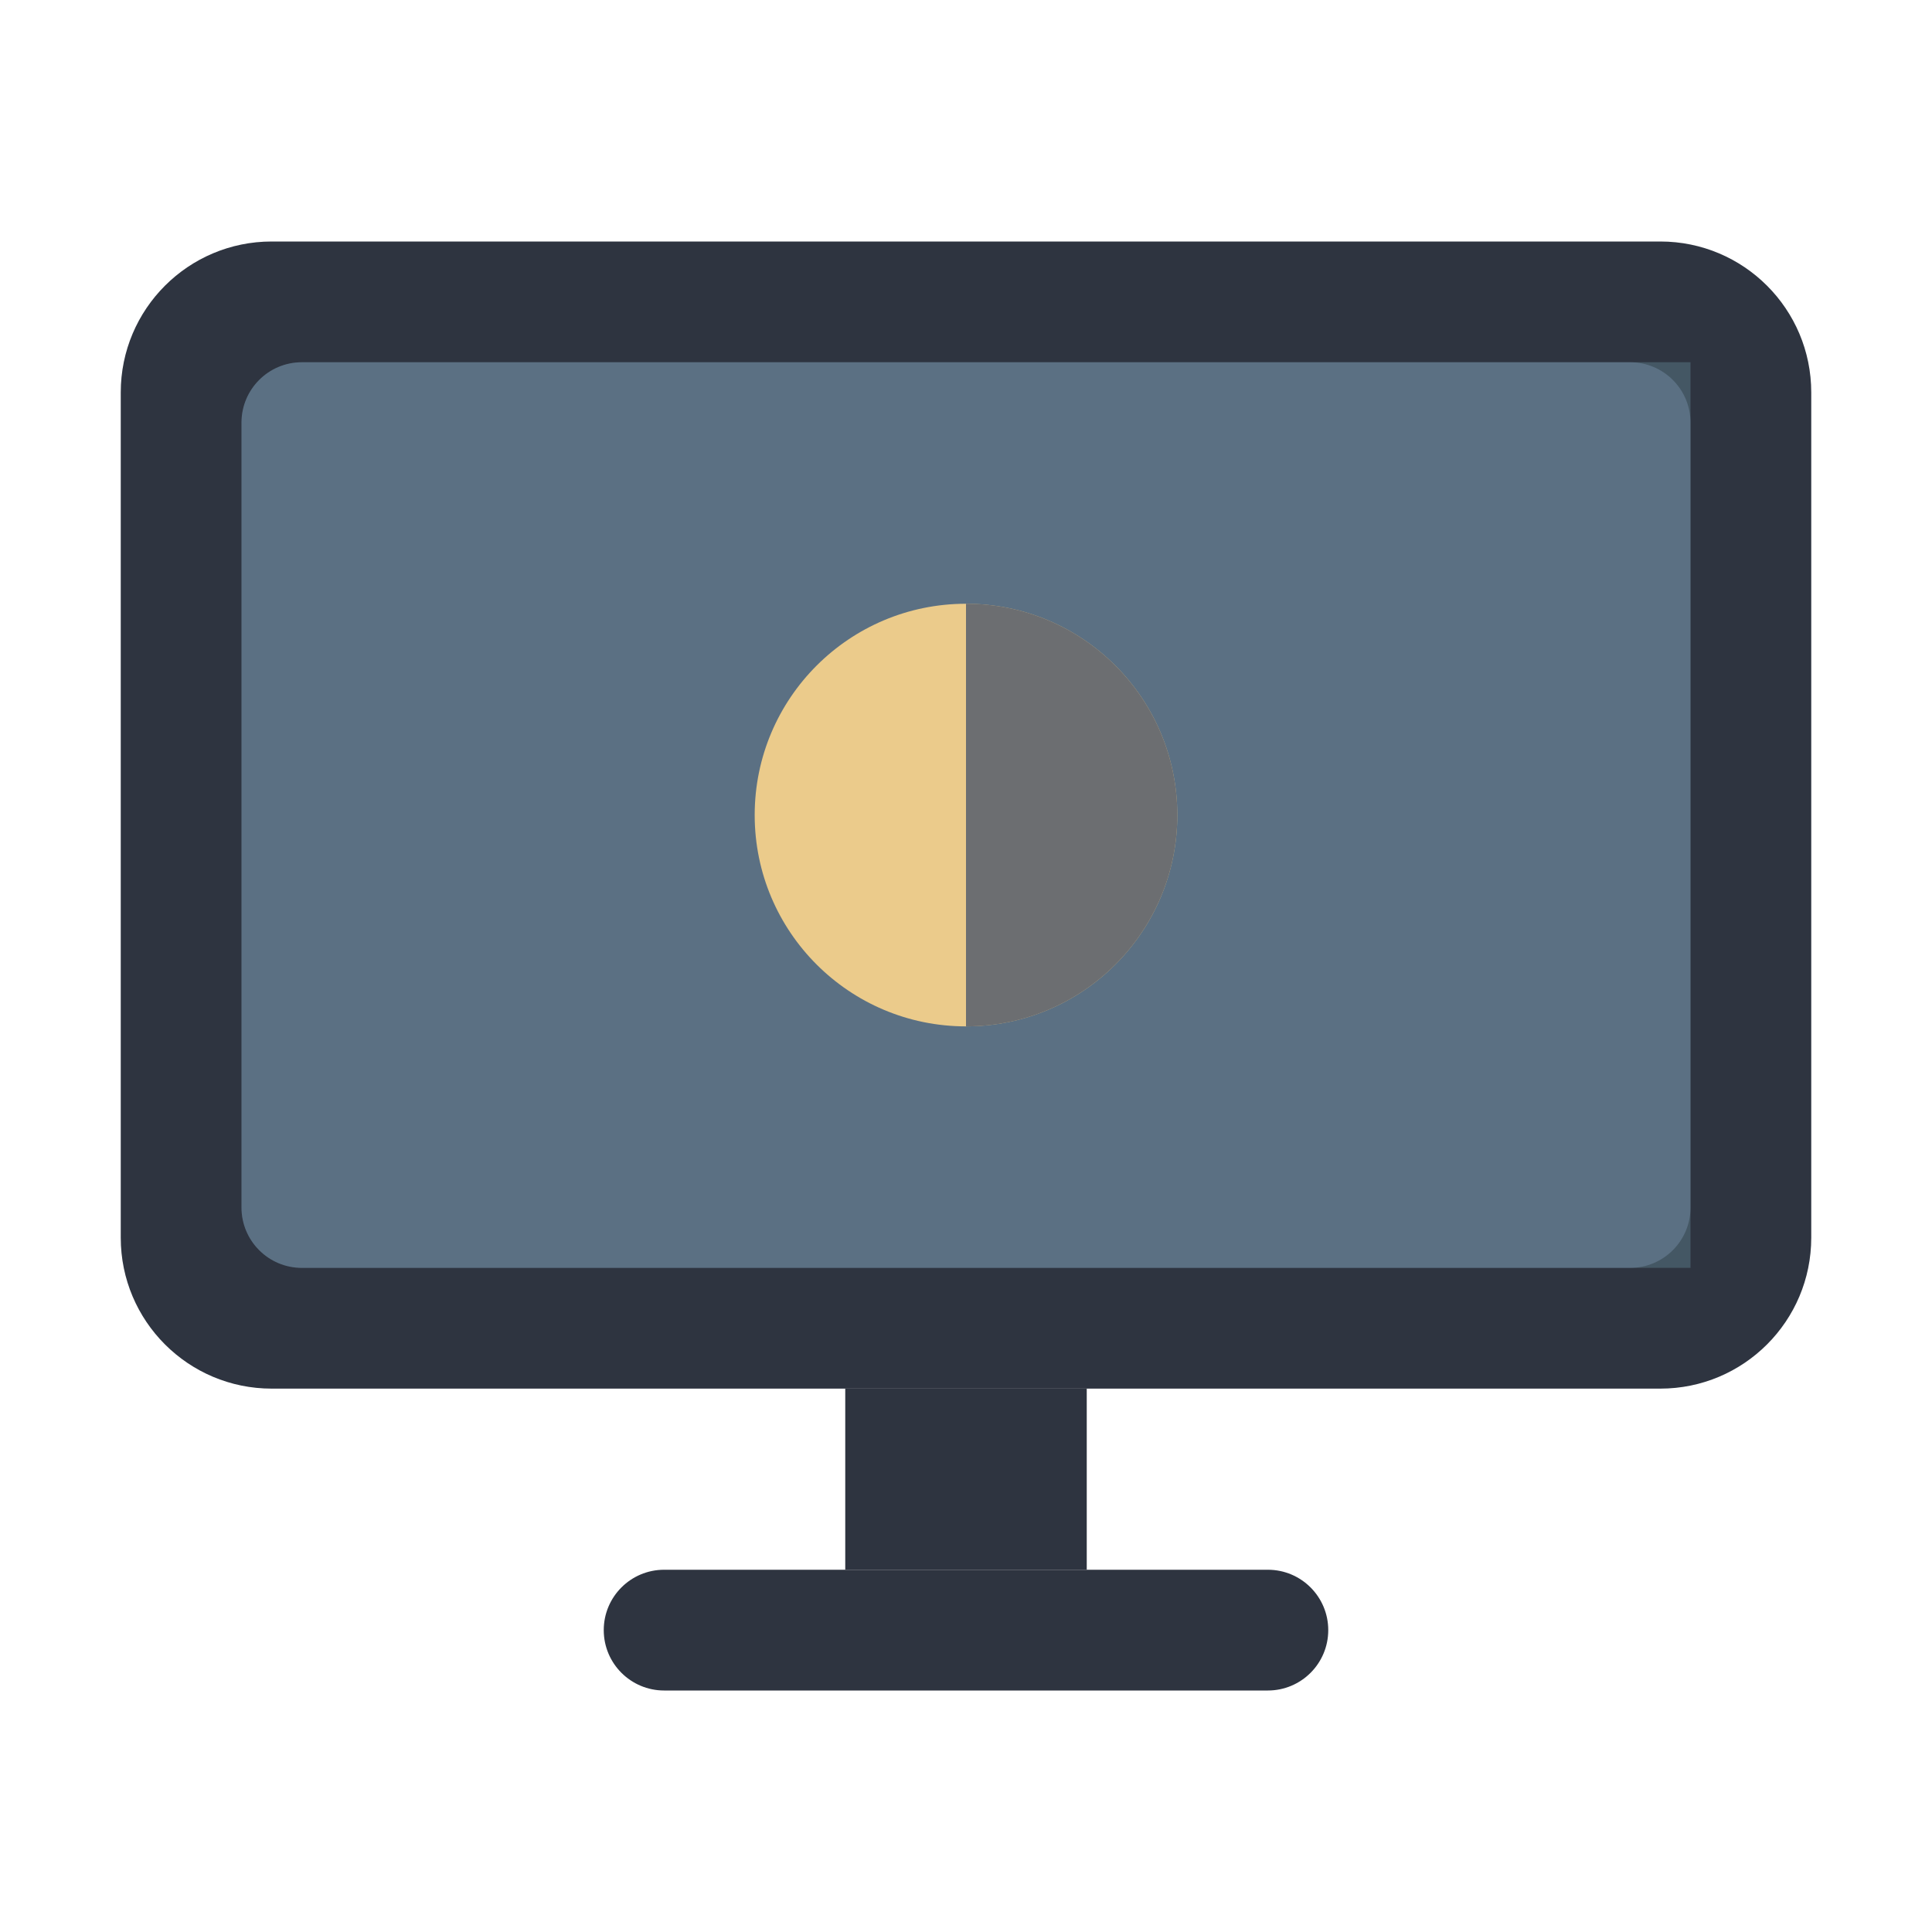
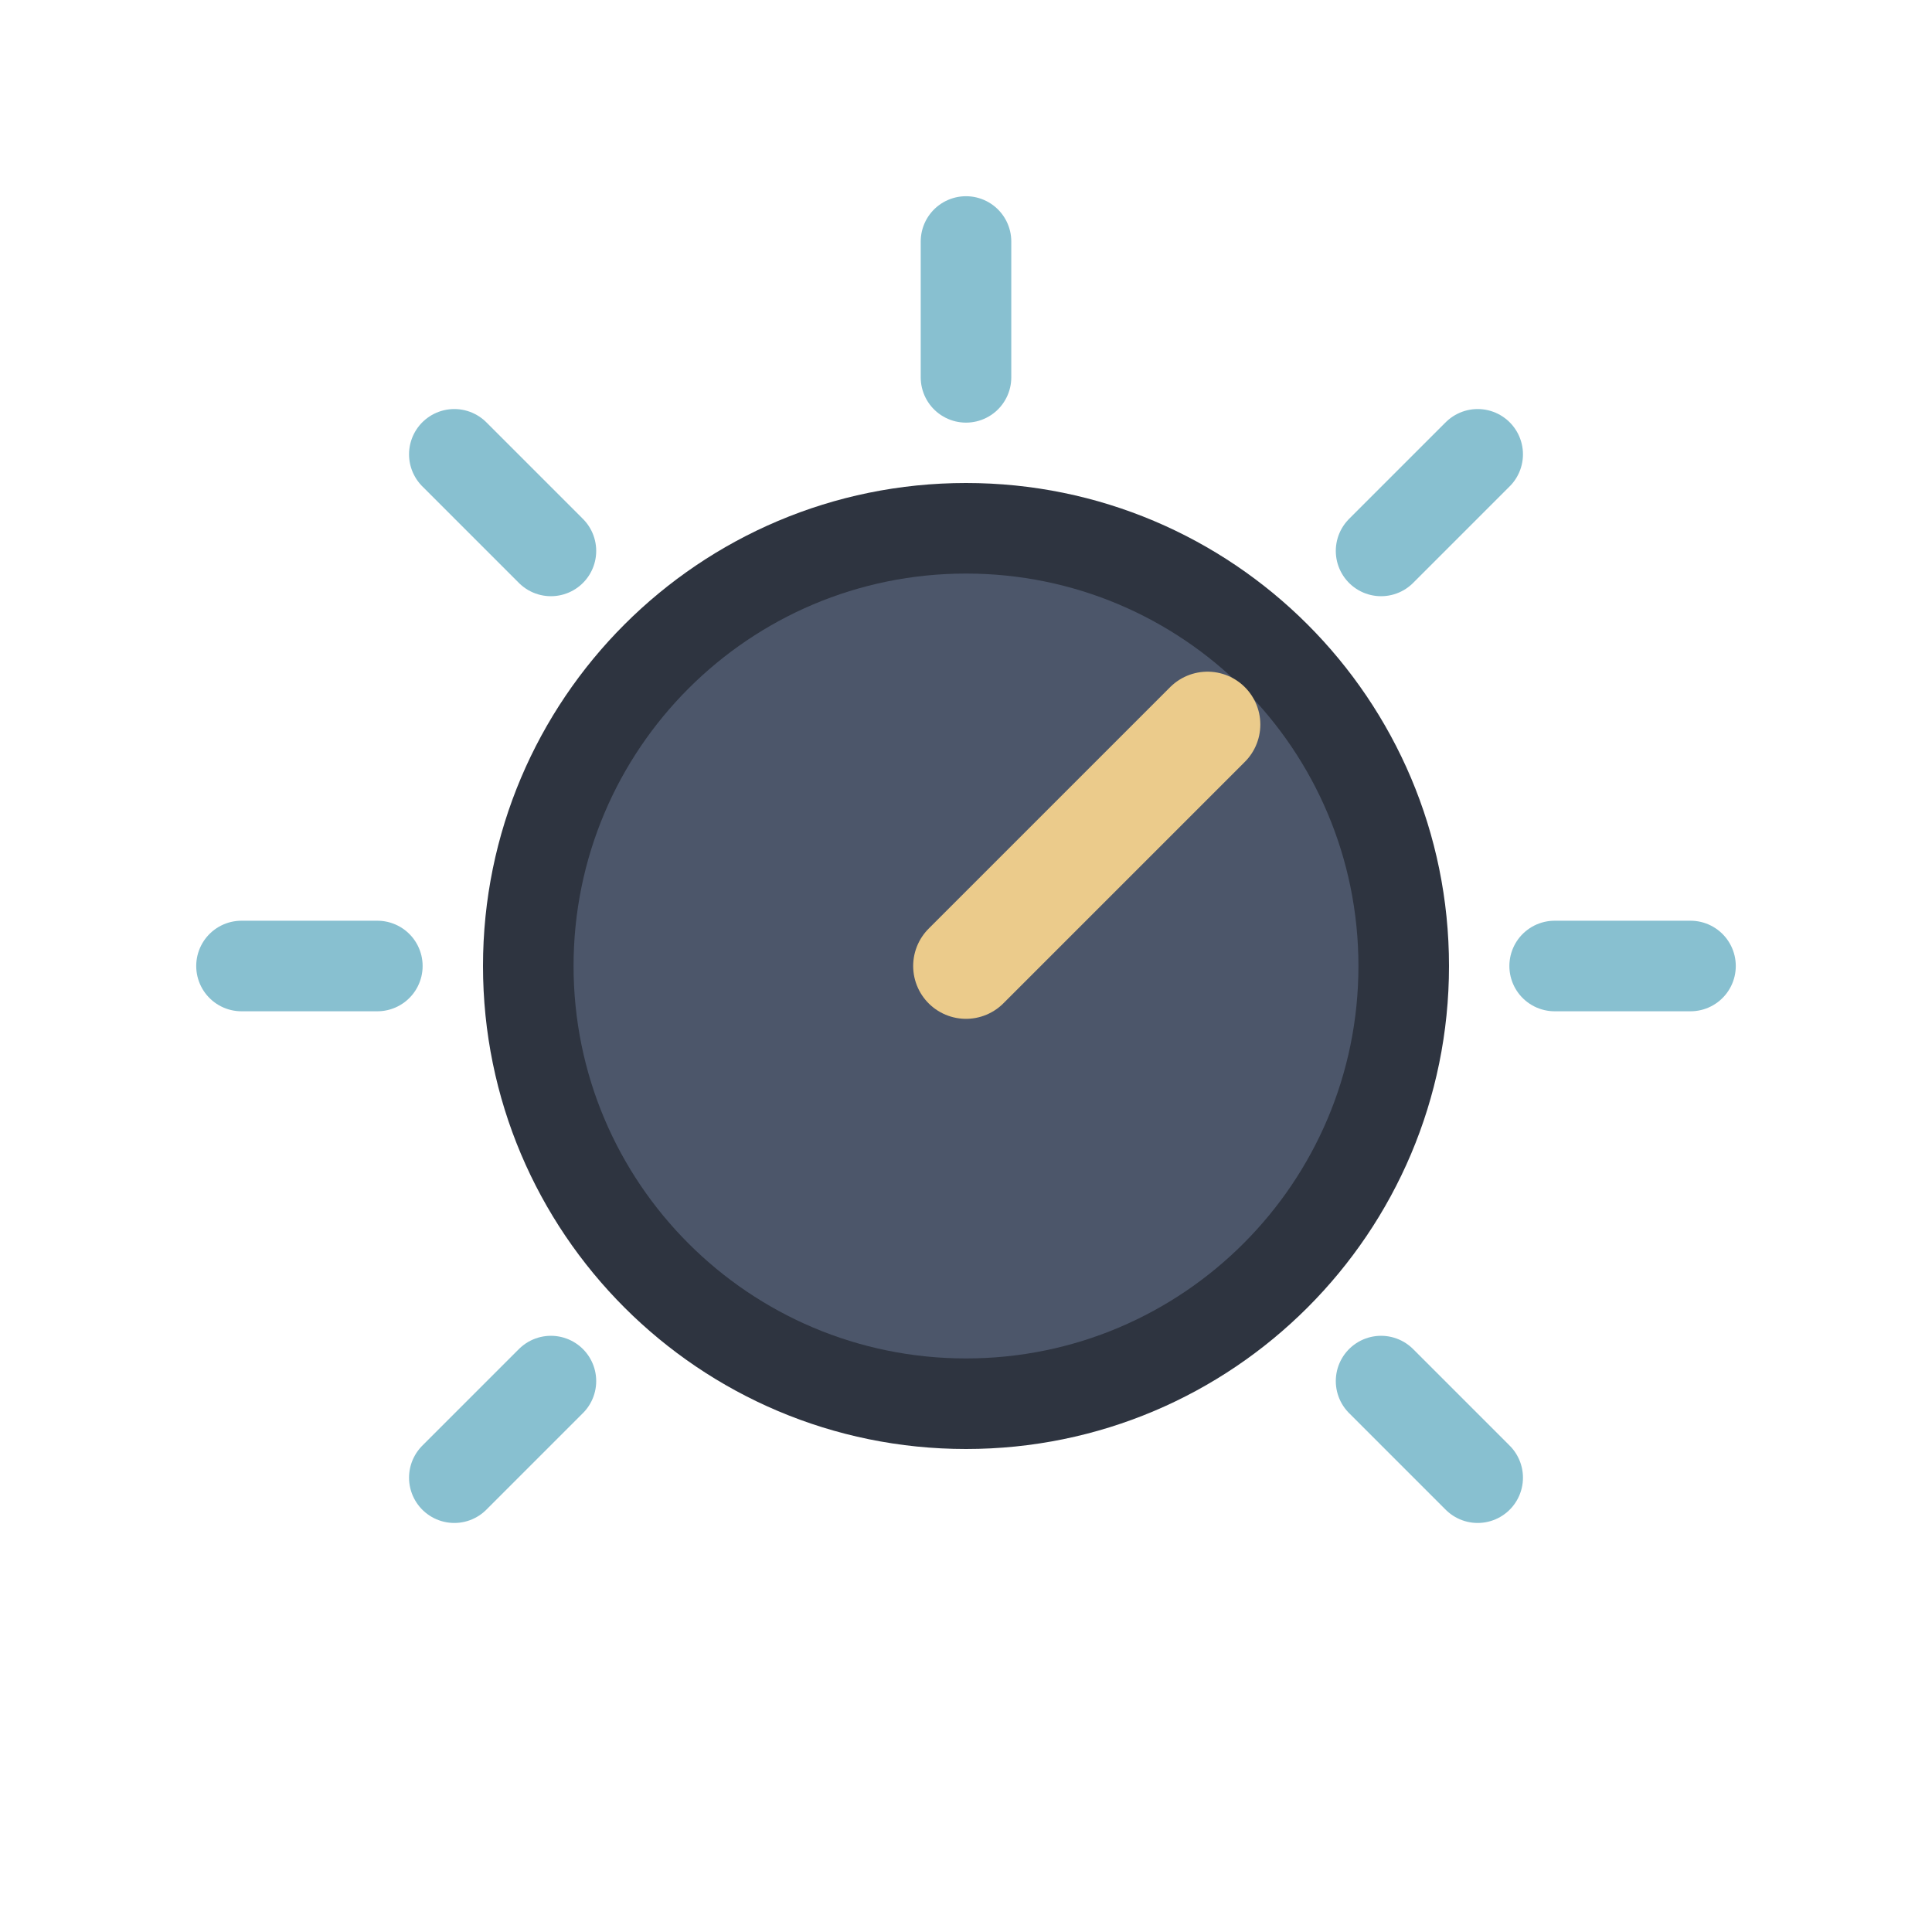
<svg xmlns="http://www.w3.org/2000/svg" viewBox="0 0 128 128">
-   <rect x="8" y="16" width="112" height="76" rx="10" fill="#2e3440" />
-   <rect x="16" y="24" width="96" height="60" rx="4" fill="#4c566a" />
-   <path d="M16 28a4 4 0 0 1 4-4h92a4 4 0 0 1 0 0v60H20a4 4 0 0 1-4-4z" fill="#88c0d0" opacity=".25" />
-   <circle cx="64" cy="54" r="14" fill="#ebcb8b" />
-   <path d="M64 40a14 14 0 0 1 0 28z" fill="#4c566a" opacity=".8" />
-   <rect x="56" y="92" width="16" height="12" fill="#2e3440" />
-   <rect x="40" y="104" width="48" height="8" rx="4" fill="#2e3440" />
+   <g stroke="#88c0d0" stroke-width="6" stroke-linecap="round">
+     <path d="M30.1 97.9 36.5 91.5" />
+     <path d="M16 64h9" />
+     <path d="M30.1 30.1 36.5 36.5" />
+     <path d="M64 16v9" />
+     <path d="M97.9 30.1 91.5 36.5" />
+     <path d="M112 64h-9" />
+     <path d="M97.9 97.9 91.5 91.5" />
+   </g>
+   <circle cx="64" cy="64" r="32" fill="#2e3440" />
+   <circle cx="64" cy="64" r="26" fill="#4c566a" />
+   <path d="M64 64 80 48" stroke="#ebcb8b" stroke-width="7" stroke-linecap="round" />
</svg>
